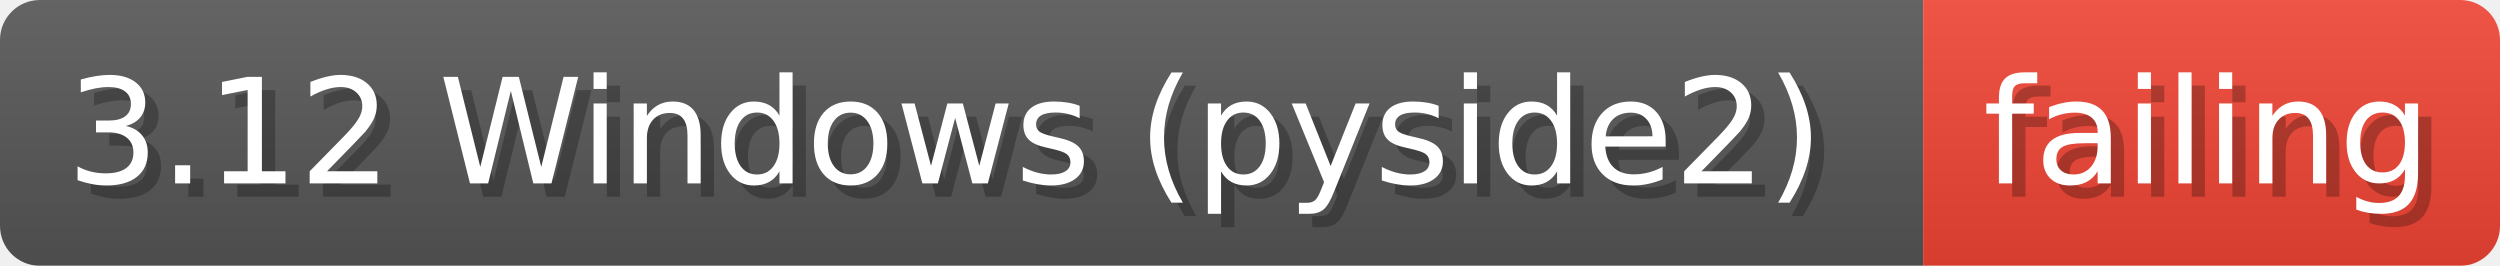
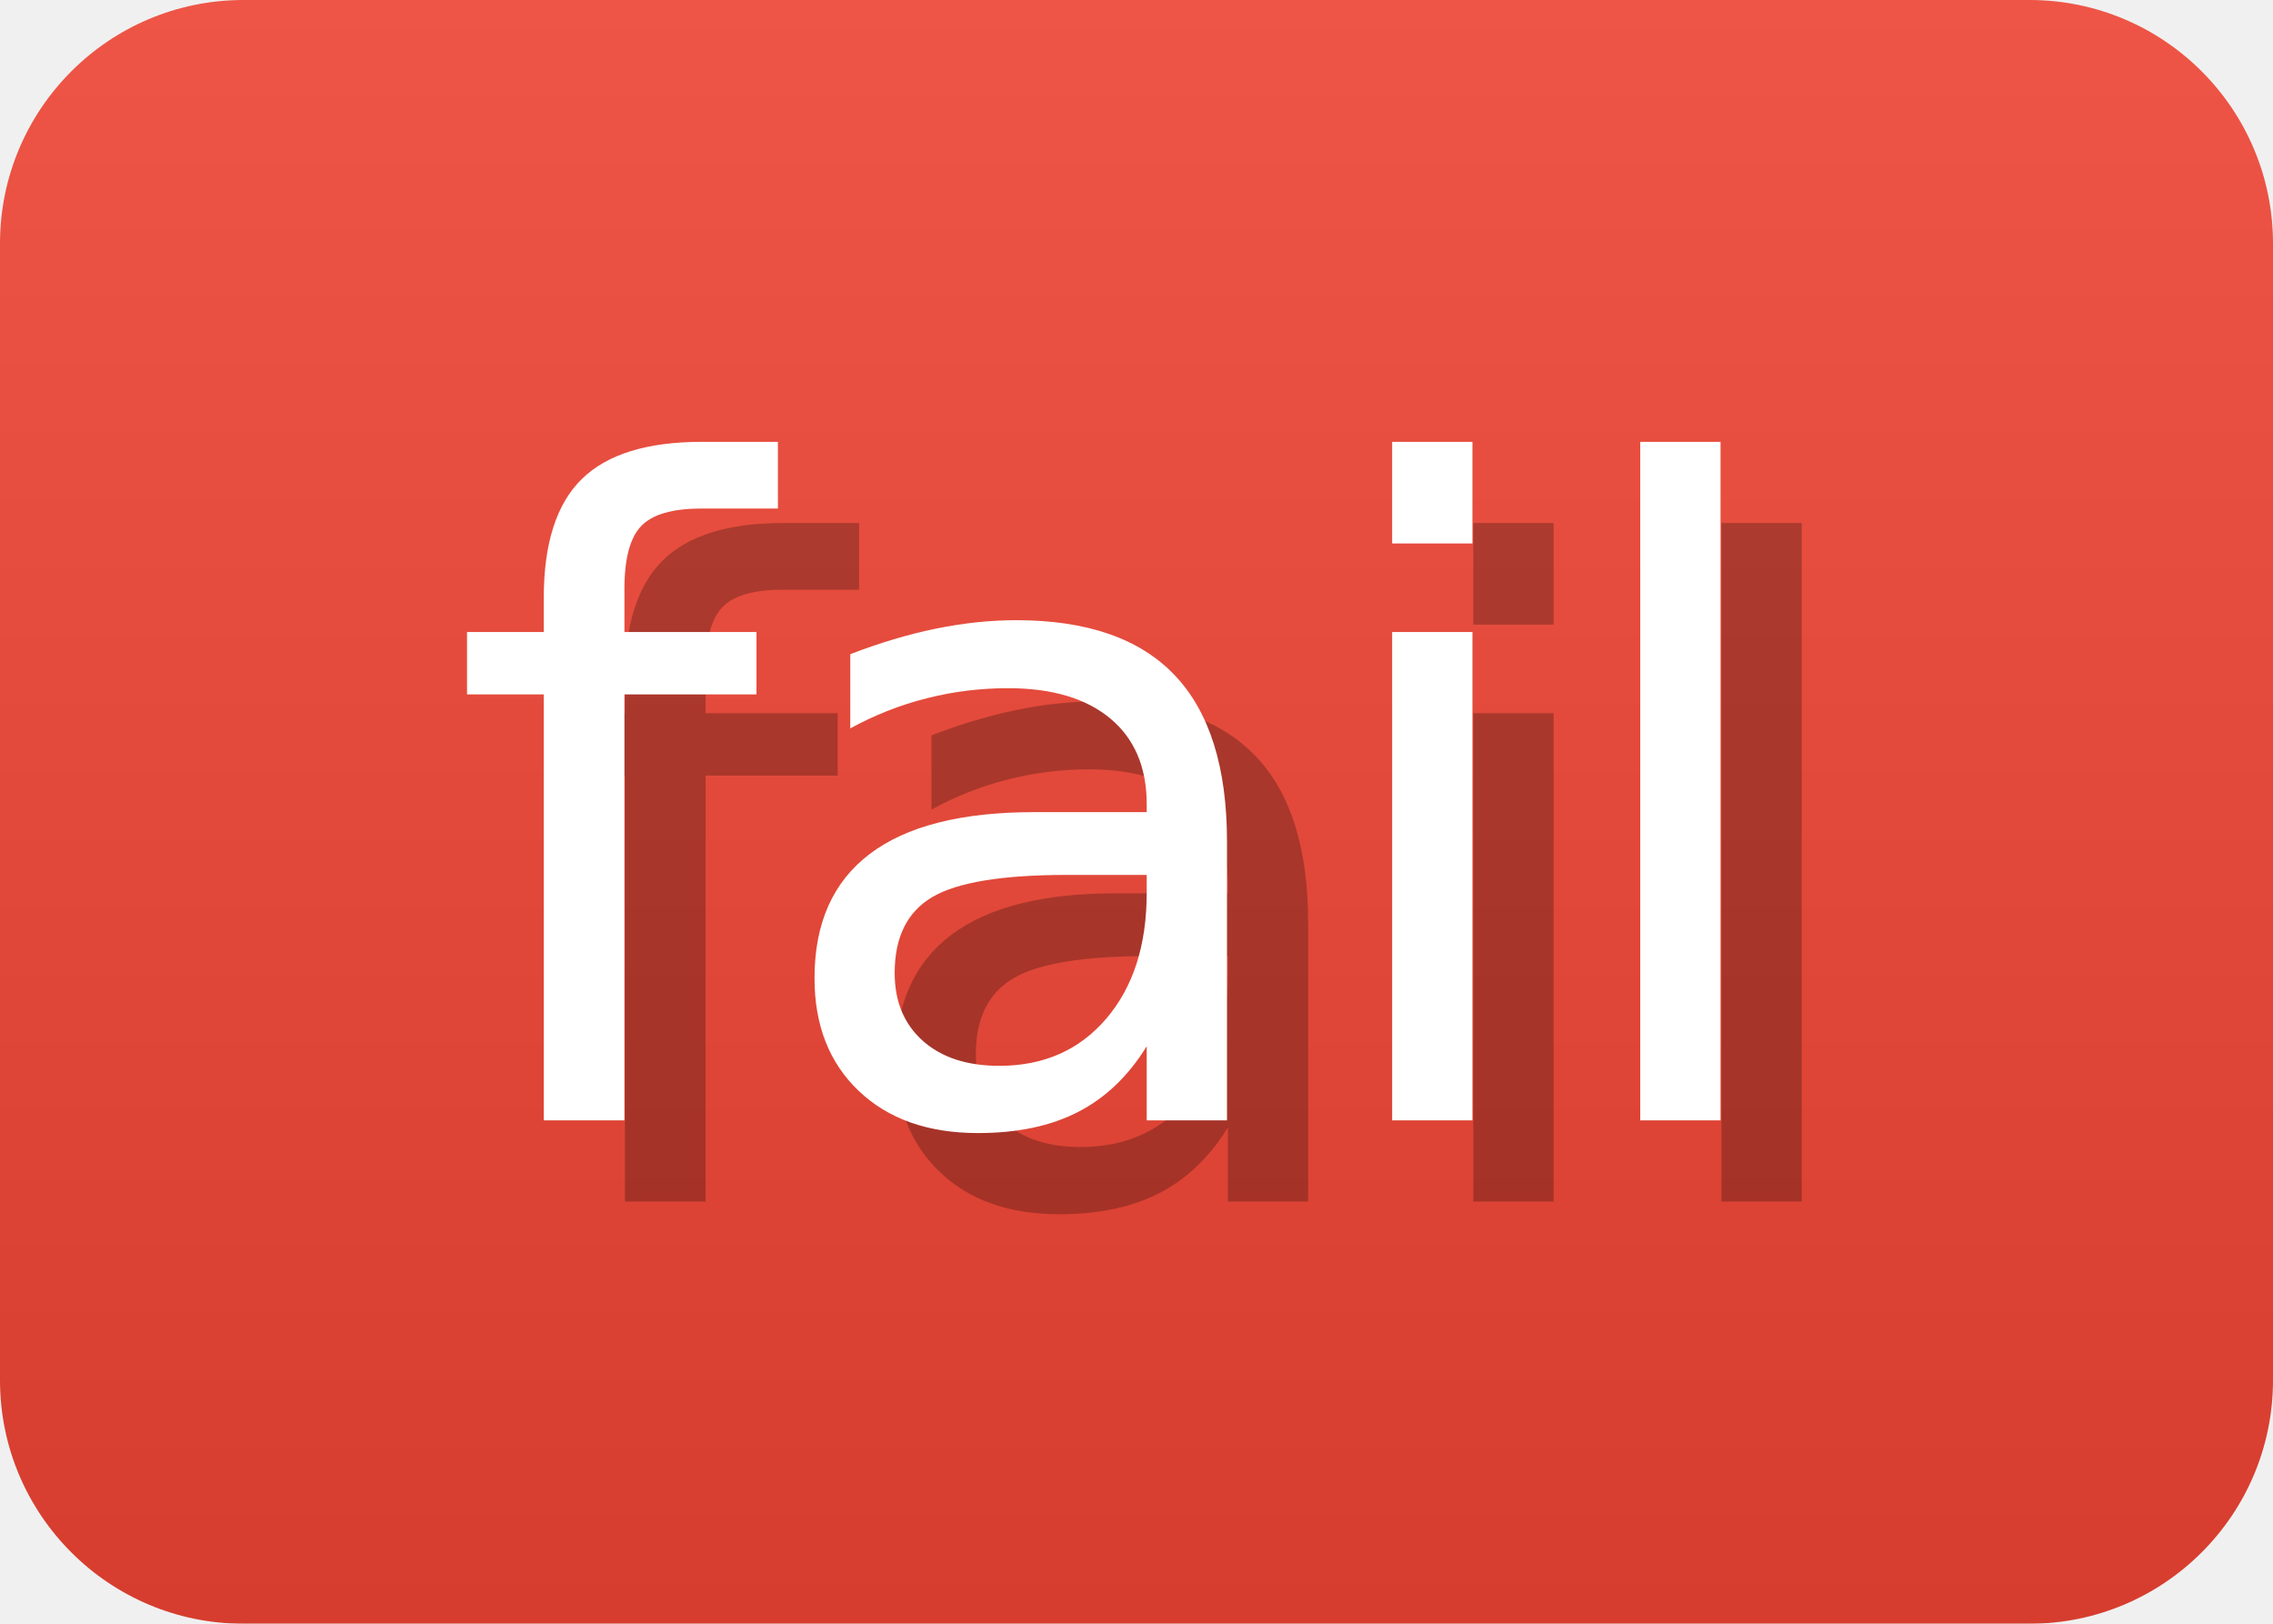
- <svg xmlns="http://www.w3.org/2000/svg" width="188.1" height="20" viewBox="0 0 1881 200" role="img" aria-label="3.12 Windows (pyside2): failing">
+ <svg xmlns="http://www.w3.org/2000/svg" width="28" height="20" viewBox="0 0 280 200" role="img" aria-label="fail">
  <linearGradient id="a" x2="0" y2="100%">
    <stop offset="0" stop-opacity=".1" stop-color="#EEE" />
    <stop offset="1" stop-opacity=".1" />
  </linearGradient>
  <mask id="m">
-     <rect width="1881" height="200" rx="30" fill="#FFF" />
+     <rect width="280" height="200" rx="30" fill="#FFF" />
  </mask>
  <g mask="url(#m)">
-     <rect width="1447" height="200" fill="#555" />
-     <rect width="434" height="200" fill="#E43" x="1447" />
-     <rect width="1881" height="200" fill="url(#a)" />
+     <rect width="280" height="200" fill="#E43" x="0" />
+     <rect width="280" height="200" fill="url(#a)" />
  </g>
  <g aria-hidden="true" fill="#fff" text-anchor="start" font-family="Verdana,DejaVu Sans,sans-serif" font-size="110">
-     <text x="60" y="148" textLength="1347" fill="#000" opacity="0.25">3.12 Windows (pyside2)</text>
-     <text x="50" y="138" textLength="1347">3.12 Windows (pyside2)</text>
-     <text x="1502" y="148" textLength="334" fill="#000" opacity="0.25">failing</text>
-     <text x="1492" y="138" textLength="334">failing</text>
+     <text x="65" y="148" textLength="165" fill="#000" opacity="0.25">fail</text>
+     <text x="55" y="138" textLength="165">fail</text>
  </g>
</svg>
